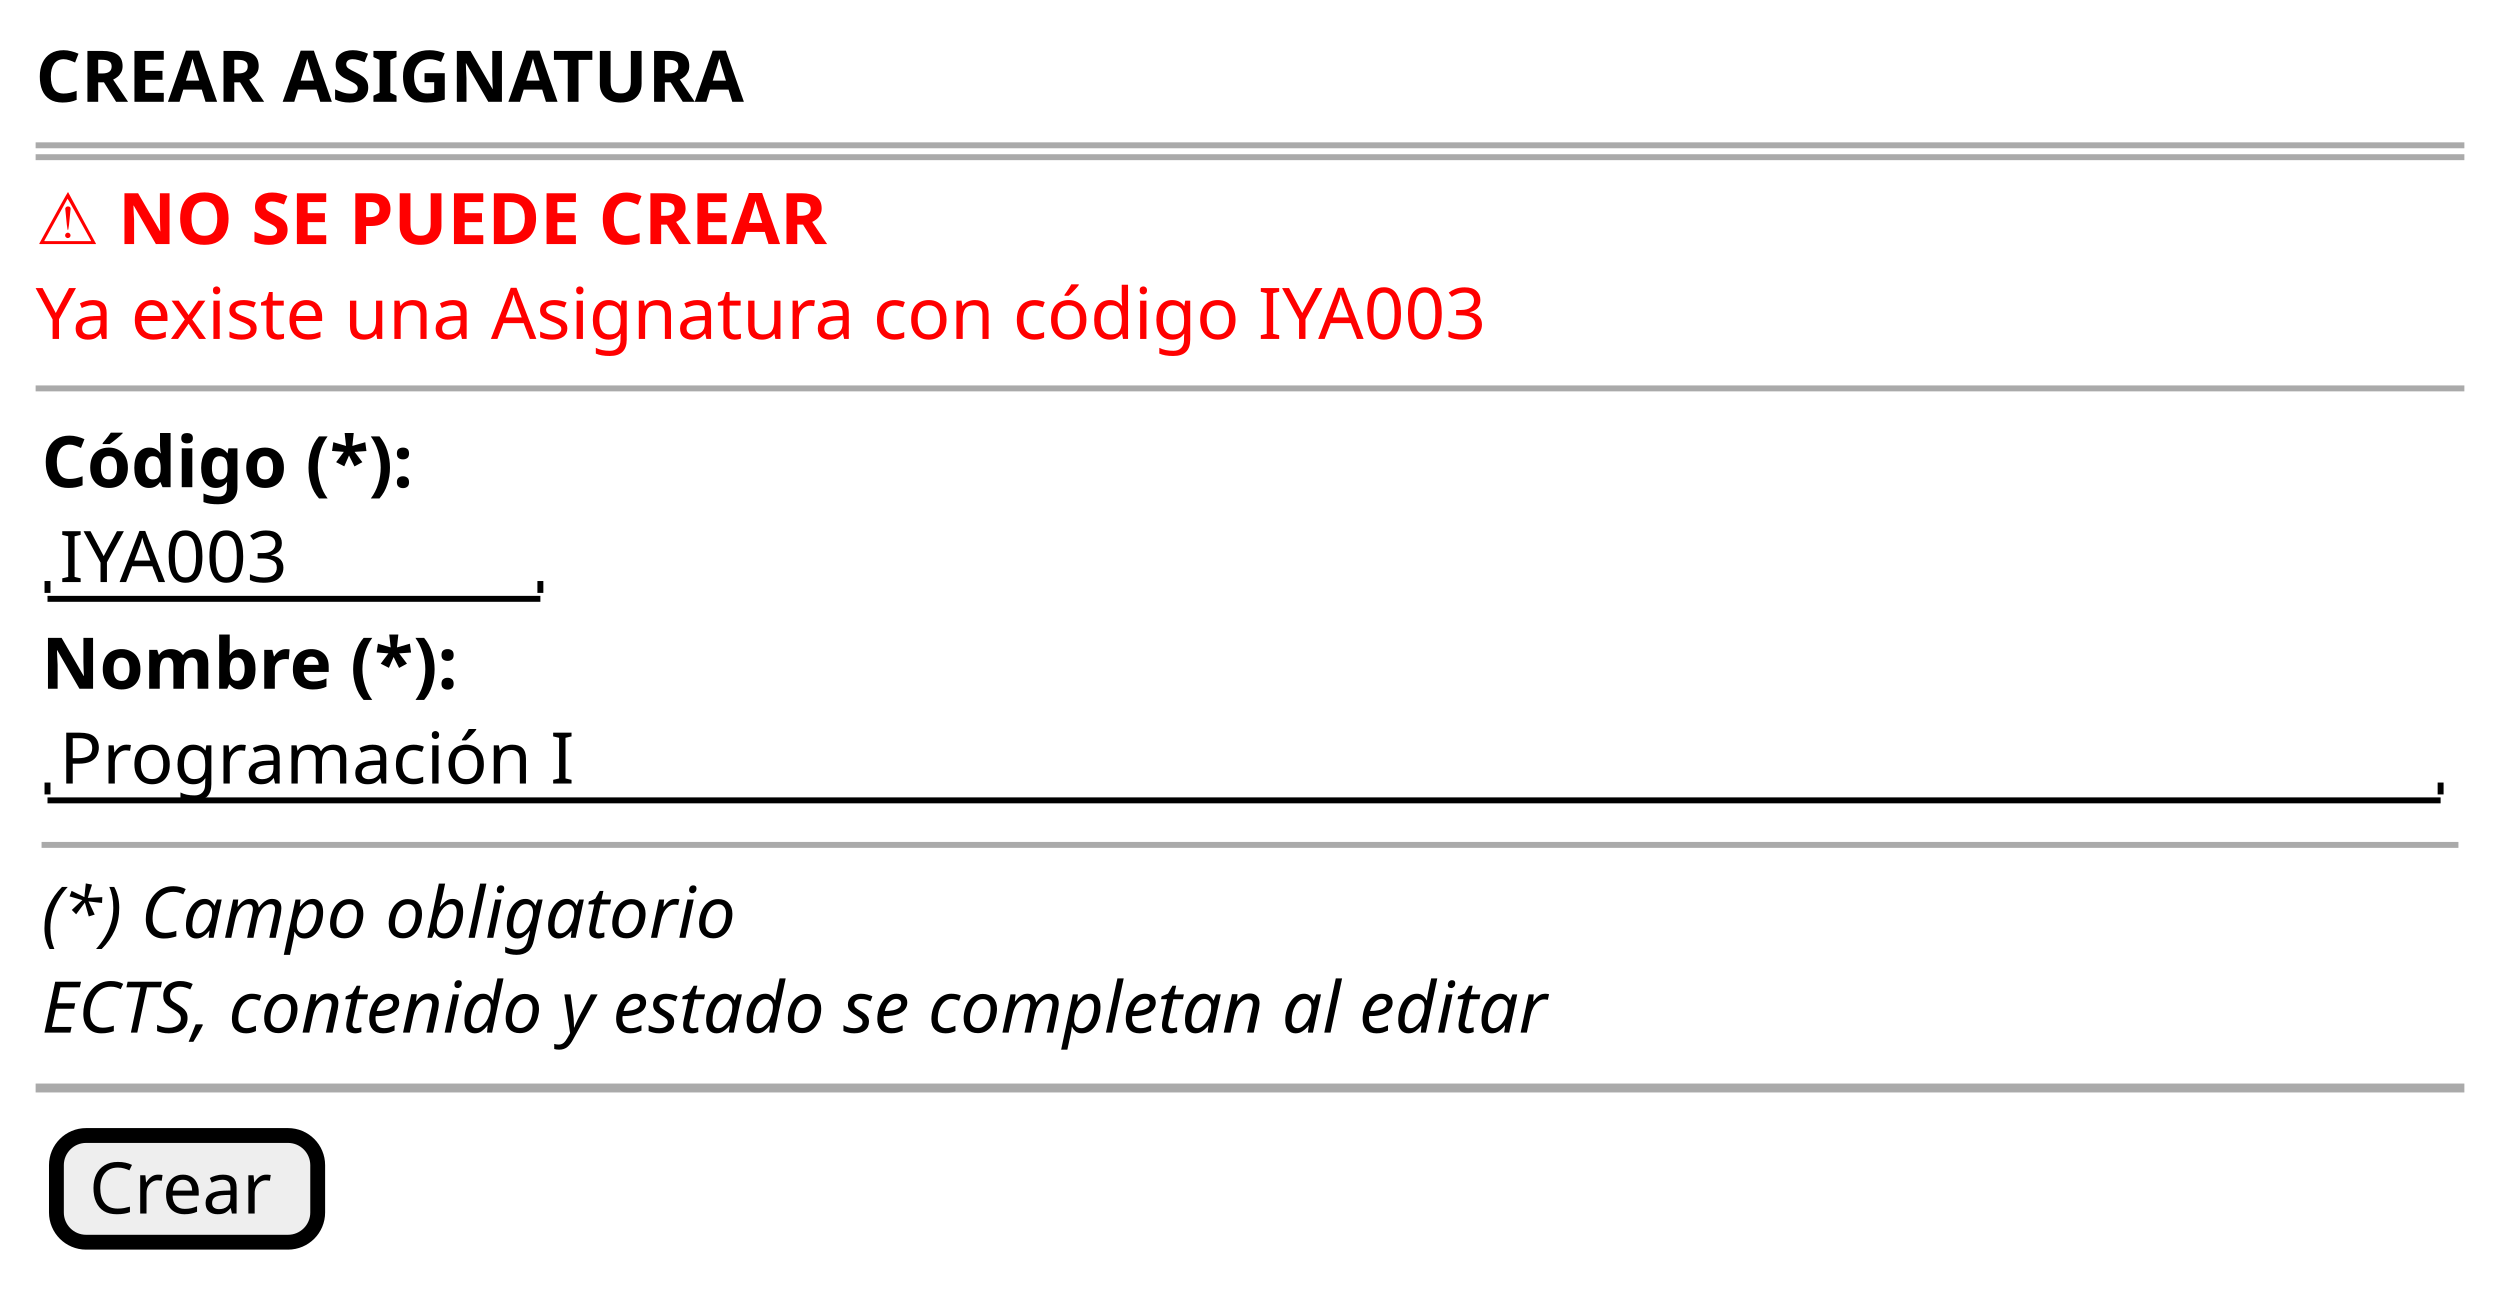
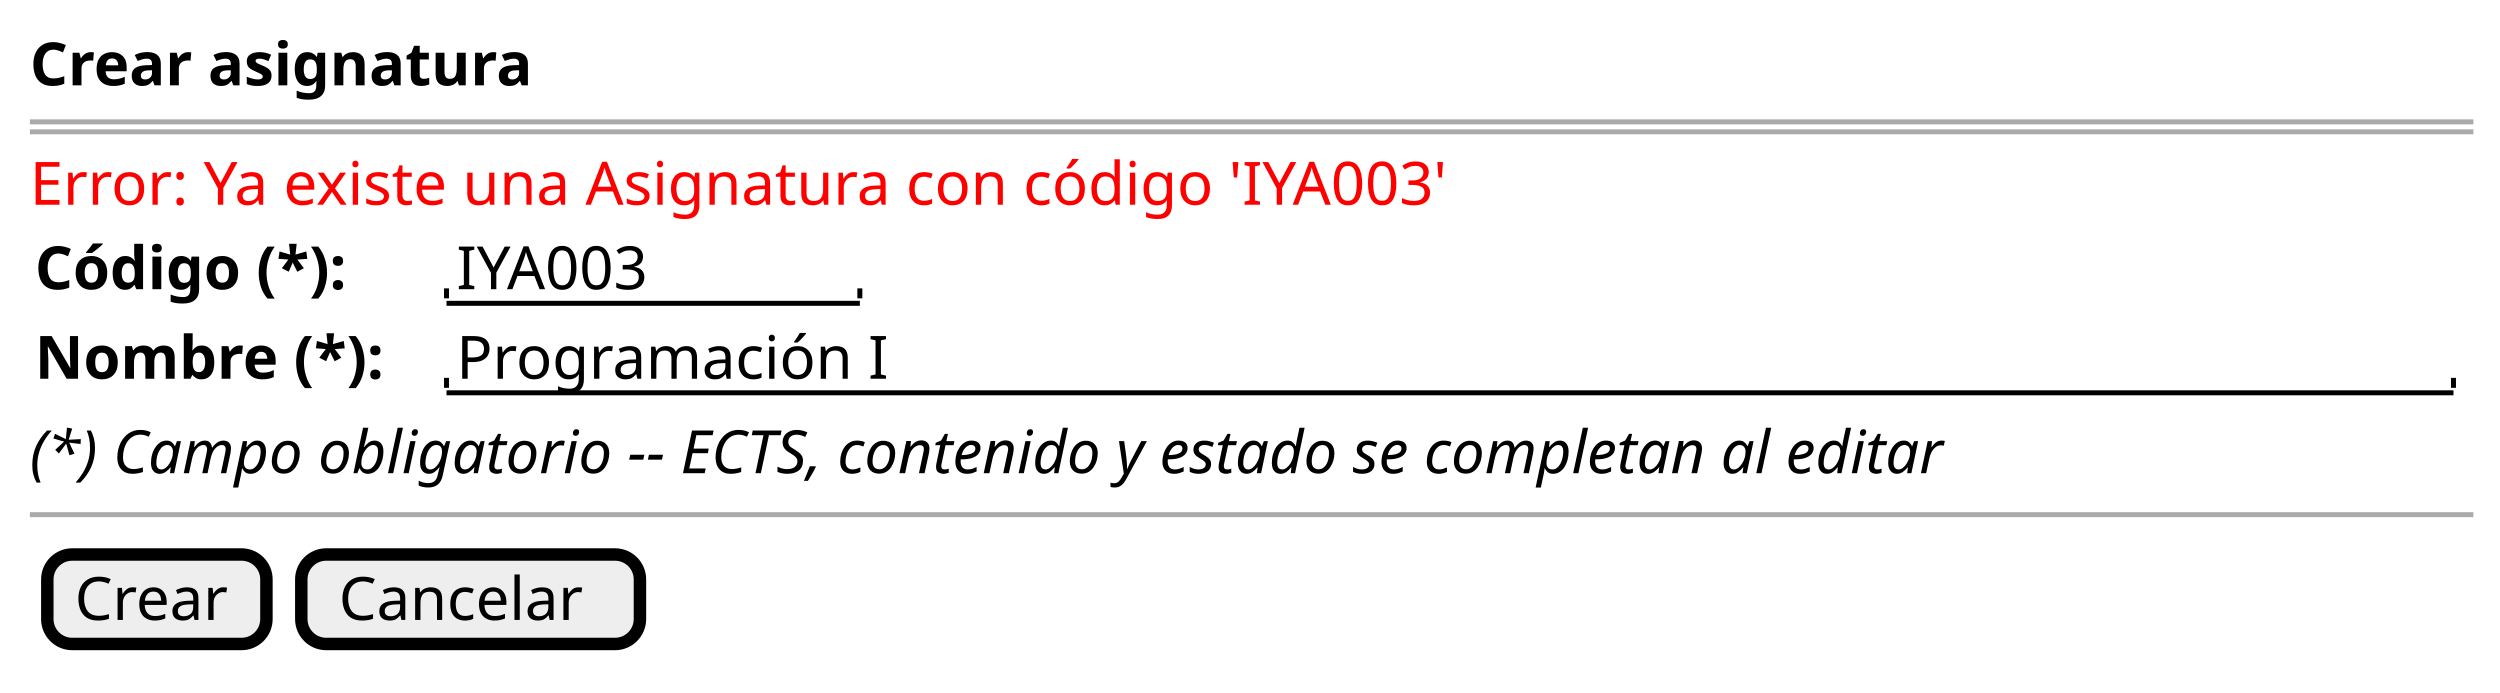
- <svg xmlns="http://www.w3.org/2000/svg" version="1.1" data-diagram-type="SALT" style="width:421px;height:219px;background:#FFFFFF;" width="421px" height="219px" viewBox="0 0 421 219" zoomAndPan="magnify" preserveAspectRatio="none" contentStyleType="text/css">
+ <svg xmlns="http://www.w3.org/2000/svg" version="1.1" data-diagram-type="SALT" style="width:502px;height:139px;background:#FFFFFF;" width="502px" height="139px" viewBox="0 0 502 139" zoomAndPan="magnify" preserveAspectRatio="none" contentStyleType="text/css">
  <defs />
  <g font-family="sans-serif" lengthAdjust="spacing">
-     <text x="6" y="17.139" fill="#000" font-size="12" textLength="136.98" font-weight="700">CREAR ASIGNATURA</text>
-     <line x1="6" y1="24.469" x2="415" y2="24.469" style="stroke:#AAA;stroke-width:1;" />
-     <line x1="6" y1="26.469" x2="415" y2="26.469" style="stroke:#AAA;stroke-width:1;" />
-     <text x="6" y="41.107" fill="#F00" font-size="12" textLength="154.219" font-weight="700">⚠ NO SE PUEDE CREAR</text>
-     <text x="6" y="57.076" fill="#F00" font-size="12" textLength="264.639">Ya existe una Asignatura con código IYA003</text>
-     <line x1="6" y1="65.406" x2="415" y2="65.406" style="stroke:#AAA;stroke-width:1;" />
-     <text x="7" y="82.045" fill="#000" font-size="12" textLength="72.809" font-weight="700">Código (*):</text>
-     <text x="10" y="98.014" fill="#000" font-size="12" textLength="41.982">IYA003</text>
-     <line x1="8" y1="100.844" x2="91" y2="100.844" style="stroke:#000;stroke-width:1;" />
-     <line x1="8" y1="97.844" x2="8" y2="99.844" style="stroke:#000;stroke-width:1;" />
-     <line x1="91" y1="97.844" x2="91" y2="99.844" style="stroke:#000;stroke-width:1;" />
-     <text x="7" y="115.982" fill="#000" font-size="12" textLength="79.658" font-weight="700">Nombre (*):</text>
-     <text x="10" y="131.951" fill="#000" font-size="12" textLength="90.691">Programación I</text>
-     <line x1="8" y1="134.781" x2="411" y2="134.781" style="stroke:#000;stroke-width:1;" />
-     <line x1="8" y1="131.781" x2="8" y2="133.781" style="stroke:#000;stroke-width:1;" />
-     <line x1="411" y1="131.781" x2="411" y2="133.781" style="stroke:#000;stroke-width:1;" />
-     <line x1="7" y1="142.281" x2="414" y2="142.281" style="stroke:#AAA;stroke-width:1;" />
-     <text x="7" y="157.92" fill="#000" font-size="12" textLength="129.627" font-style="italic">(*) Campo obligatorio</text>
-     <text x="7" y="173.889" fill="#000" font-size="12" textLength="291.984" font-style="italic">ECTS, contenido y estado se completan al editar</text>
-     <line x1="6" y1="183.219" x2="415" y2="183.219" style="stroke:#AAA;stroke-width:1.5;" />
-     <rect x="9.5" y="191.219" width="44" height="17.969" fill="#EEE" style="stroke:#000;stroke-width:2.5;" rx="5" ry="5" />
-     <text x="15.009" y="204.357" fill="#000" font-size="12" textLength="32.982">Crear</text>
+     <text x="6" y="17.139" fill="#000" font-size="12" textLength="113.936" font-weight="700">Crear asignatura</text>
+     <line x1="6" y1="24.469" x2="496.658" y2="24.469" style="stroke:#AAA;stroke-width:1;" />
+     <line x1="6" y1="26.469" x2="496.658" y2="26.469" style="stroke:#AAA;stroke-width:1;" />
+     <text x="6" y="41.107" fill="#F00" font-size="12" textLength="308.818">Error: Ya existe una Asignatura con código 'IYA003'</text>
+     <text x="7" y="58.076" fill="#000" font-size="12" textLength="72.809" font-weight="700">Código (*):</text>
+     <text x="91.658" y="58.076" fill="#000" font-size="12" textLength="41.982">IYA003</text>
+     <line x1="89.658" y1="60.906" x2="172.658" y2="60.906" style="stroke:#000;stroke-width:1;" />
+     <line x1="89.658" y1="57.906" x2="89.658" y2="59.906" style="stroke:#000;stroke-width:1;" />
+     <line x1="172.658" y1="57.906" x2="172.658" y2="59.906" style="stroke:#000;stroke-width:1;" />
+     <text x="7" y="76.045" fill="#000" font-size="12" textLength="79.658" font-weight="700">Nombre (*):</text>
+     <text x="91.658" y="76.045" fill="#000" font-size="12" textLength="90.691">Programación I</text>
+     <line x1="89.658" y1="78.875" x2="492.658" y2="78.875" style="stroke:#000;stroke-width:1;" />
+     <line x1="89.658" y1="75.875" x2="89.658" y2="77.875" style="stroke:#000;stroke-width:1;" />
+     <line x1="492.658" y1="75.875" x2="492.658" y2="77.875" style="stroke:#000;stroke-width:1;" />
+     <text x="6" y="95.014" fill="#000" font-size="12" textLength="437.9" font-style="italic">(*) Campo obligatorio -- ECTS, contenido y estado se completan al editar</text>
+     <line x1="6" y1="103.344" x2="496.658" y2="103.344" style="stroke:#AAA;stroke-width:1;" />
+     <rect x="9.5" y="111.344" width="44" height="17.969" fill="#EEE" style="stroke:#000;stroke-width:2.5;" rx="5" ry="5" />
+     <text x="15.009" y="124.482" fill="#000" font-size="12" textLength="32.982">Crear</text>
+     <rect x="60.5" y="111.344" width="68" height="17.969" fill="#EEE" style="stroke:#000;stroke-width:2.5;" rx="5" ry="5" />
+     <text x="68.03" y="124.482" fill="#000" font-size="12" textLength="52.939">Cancelar</text>
  </g>
</svg>
